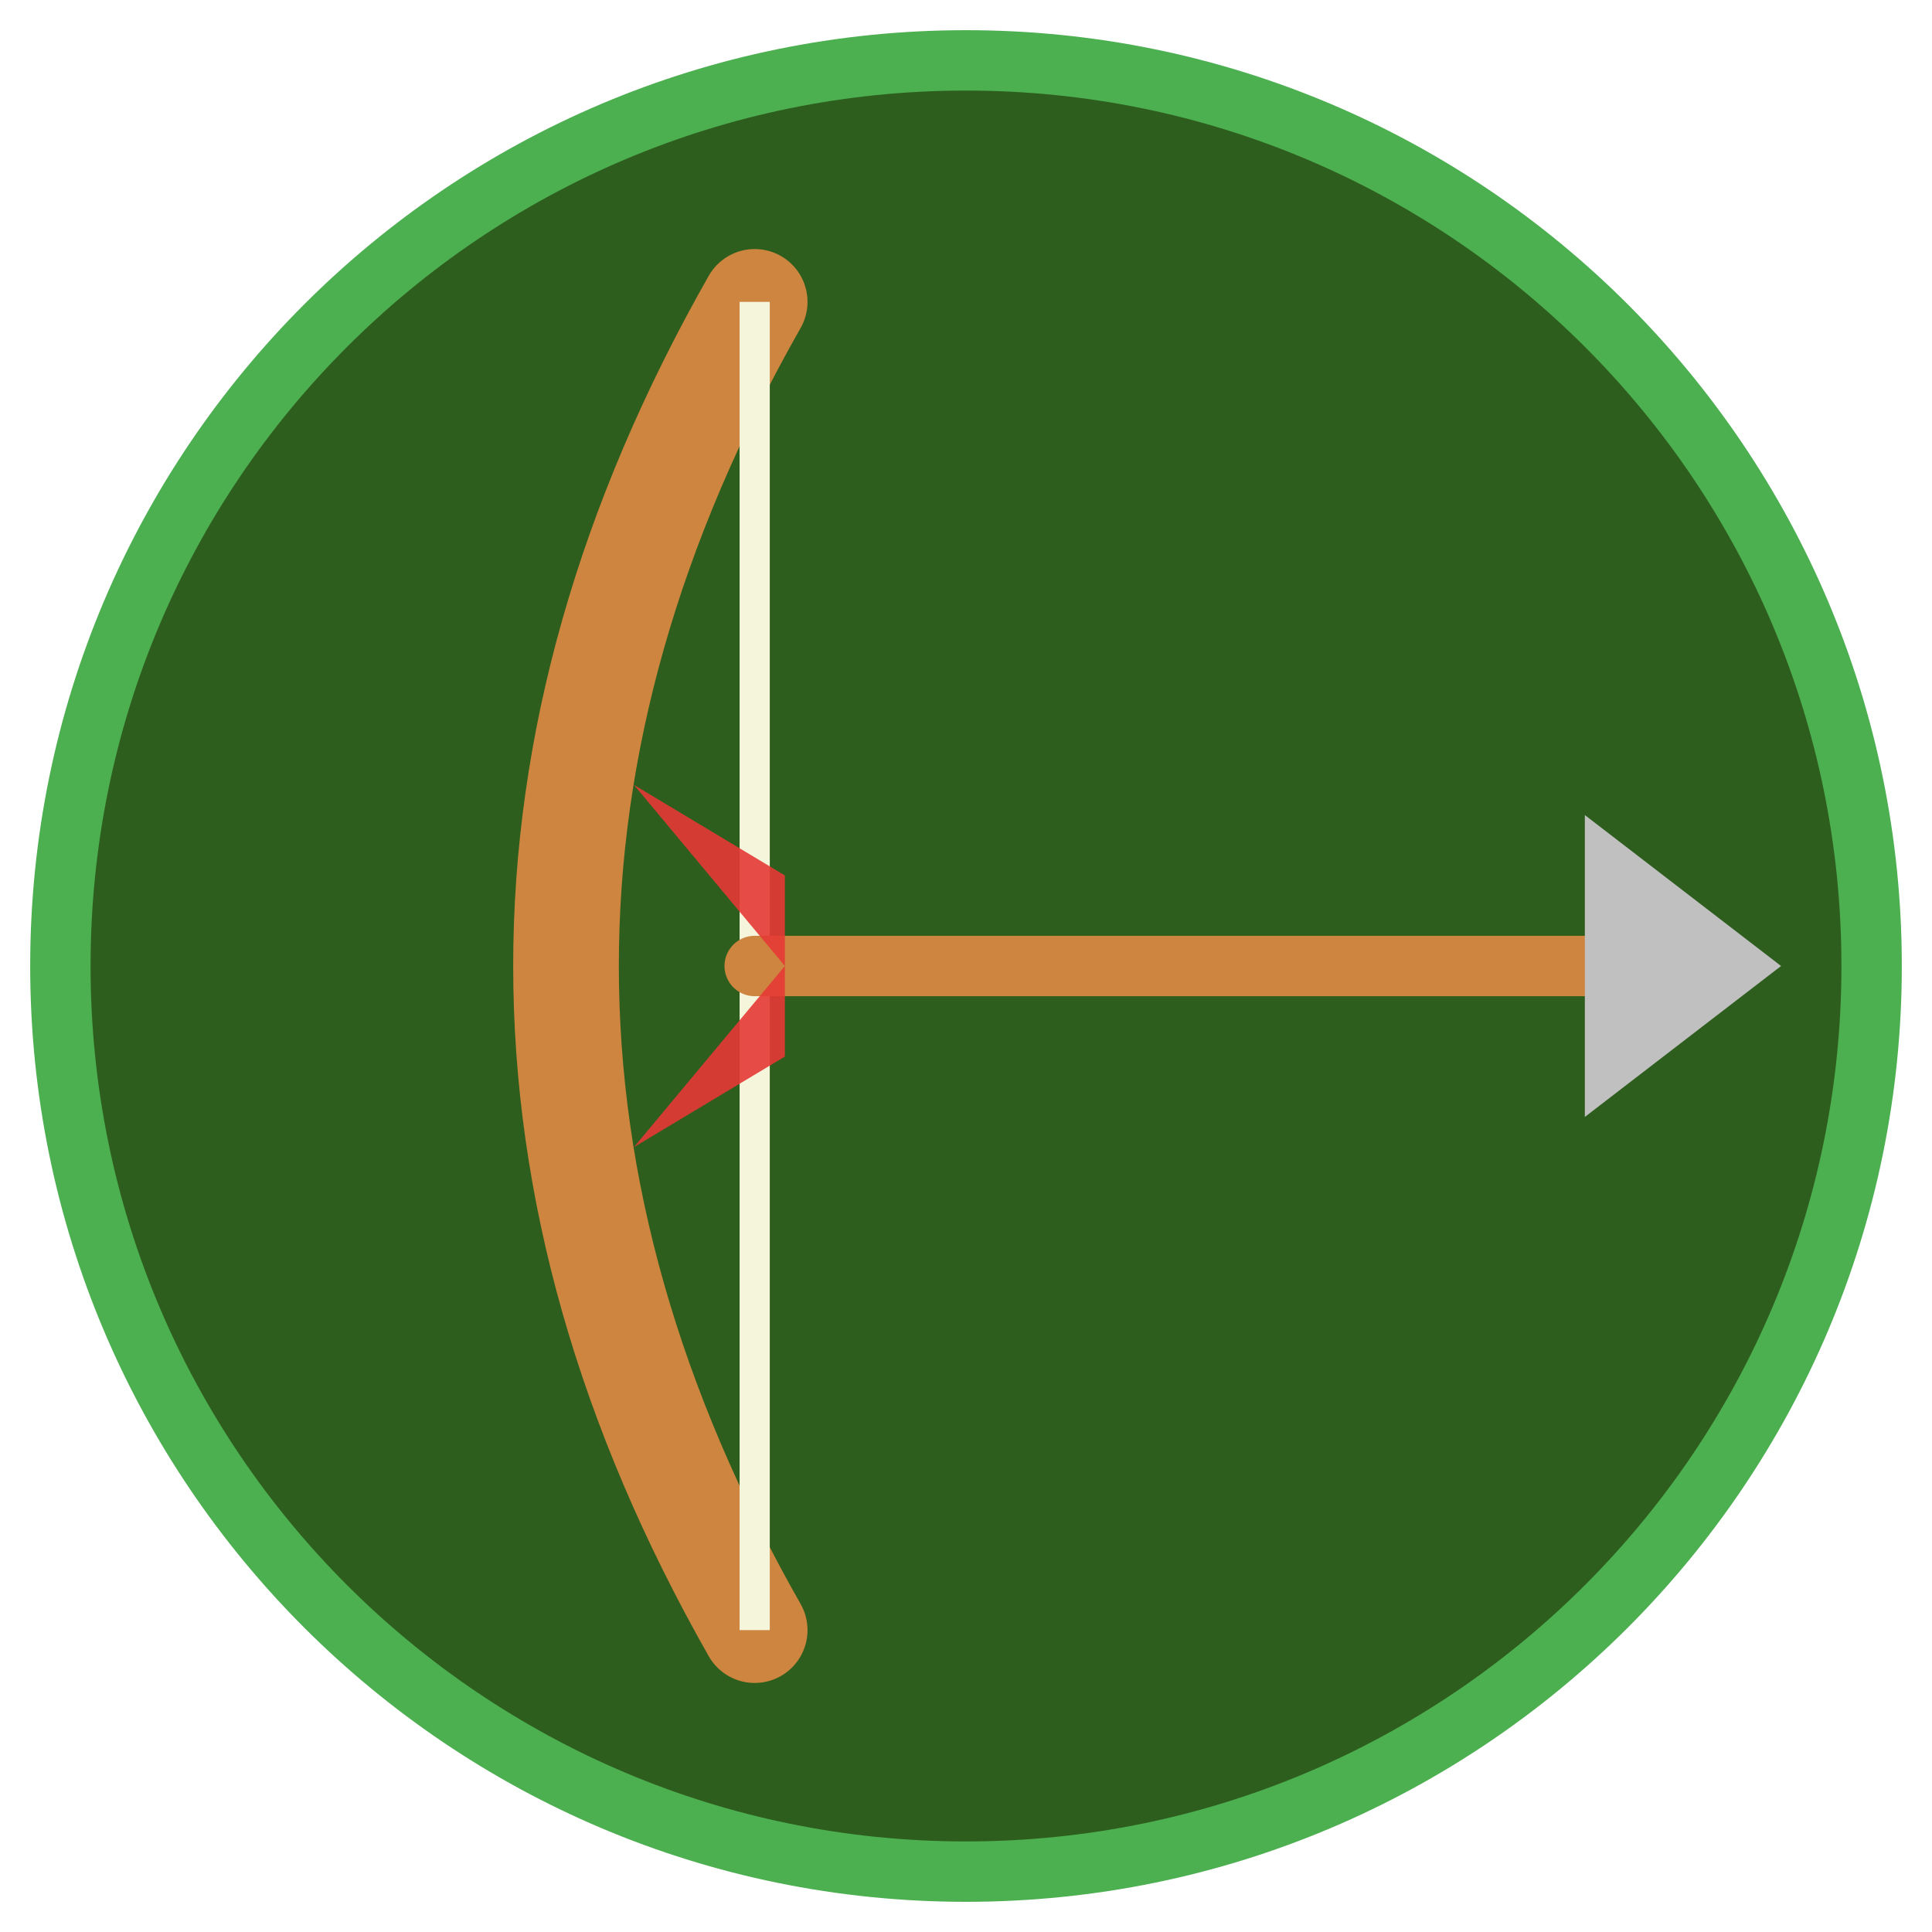
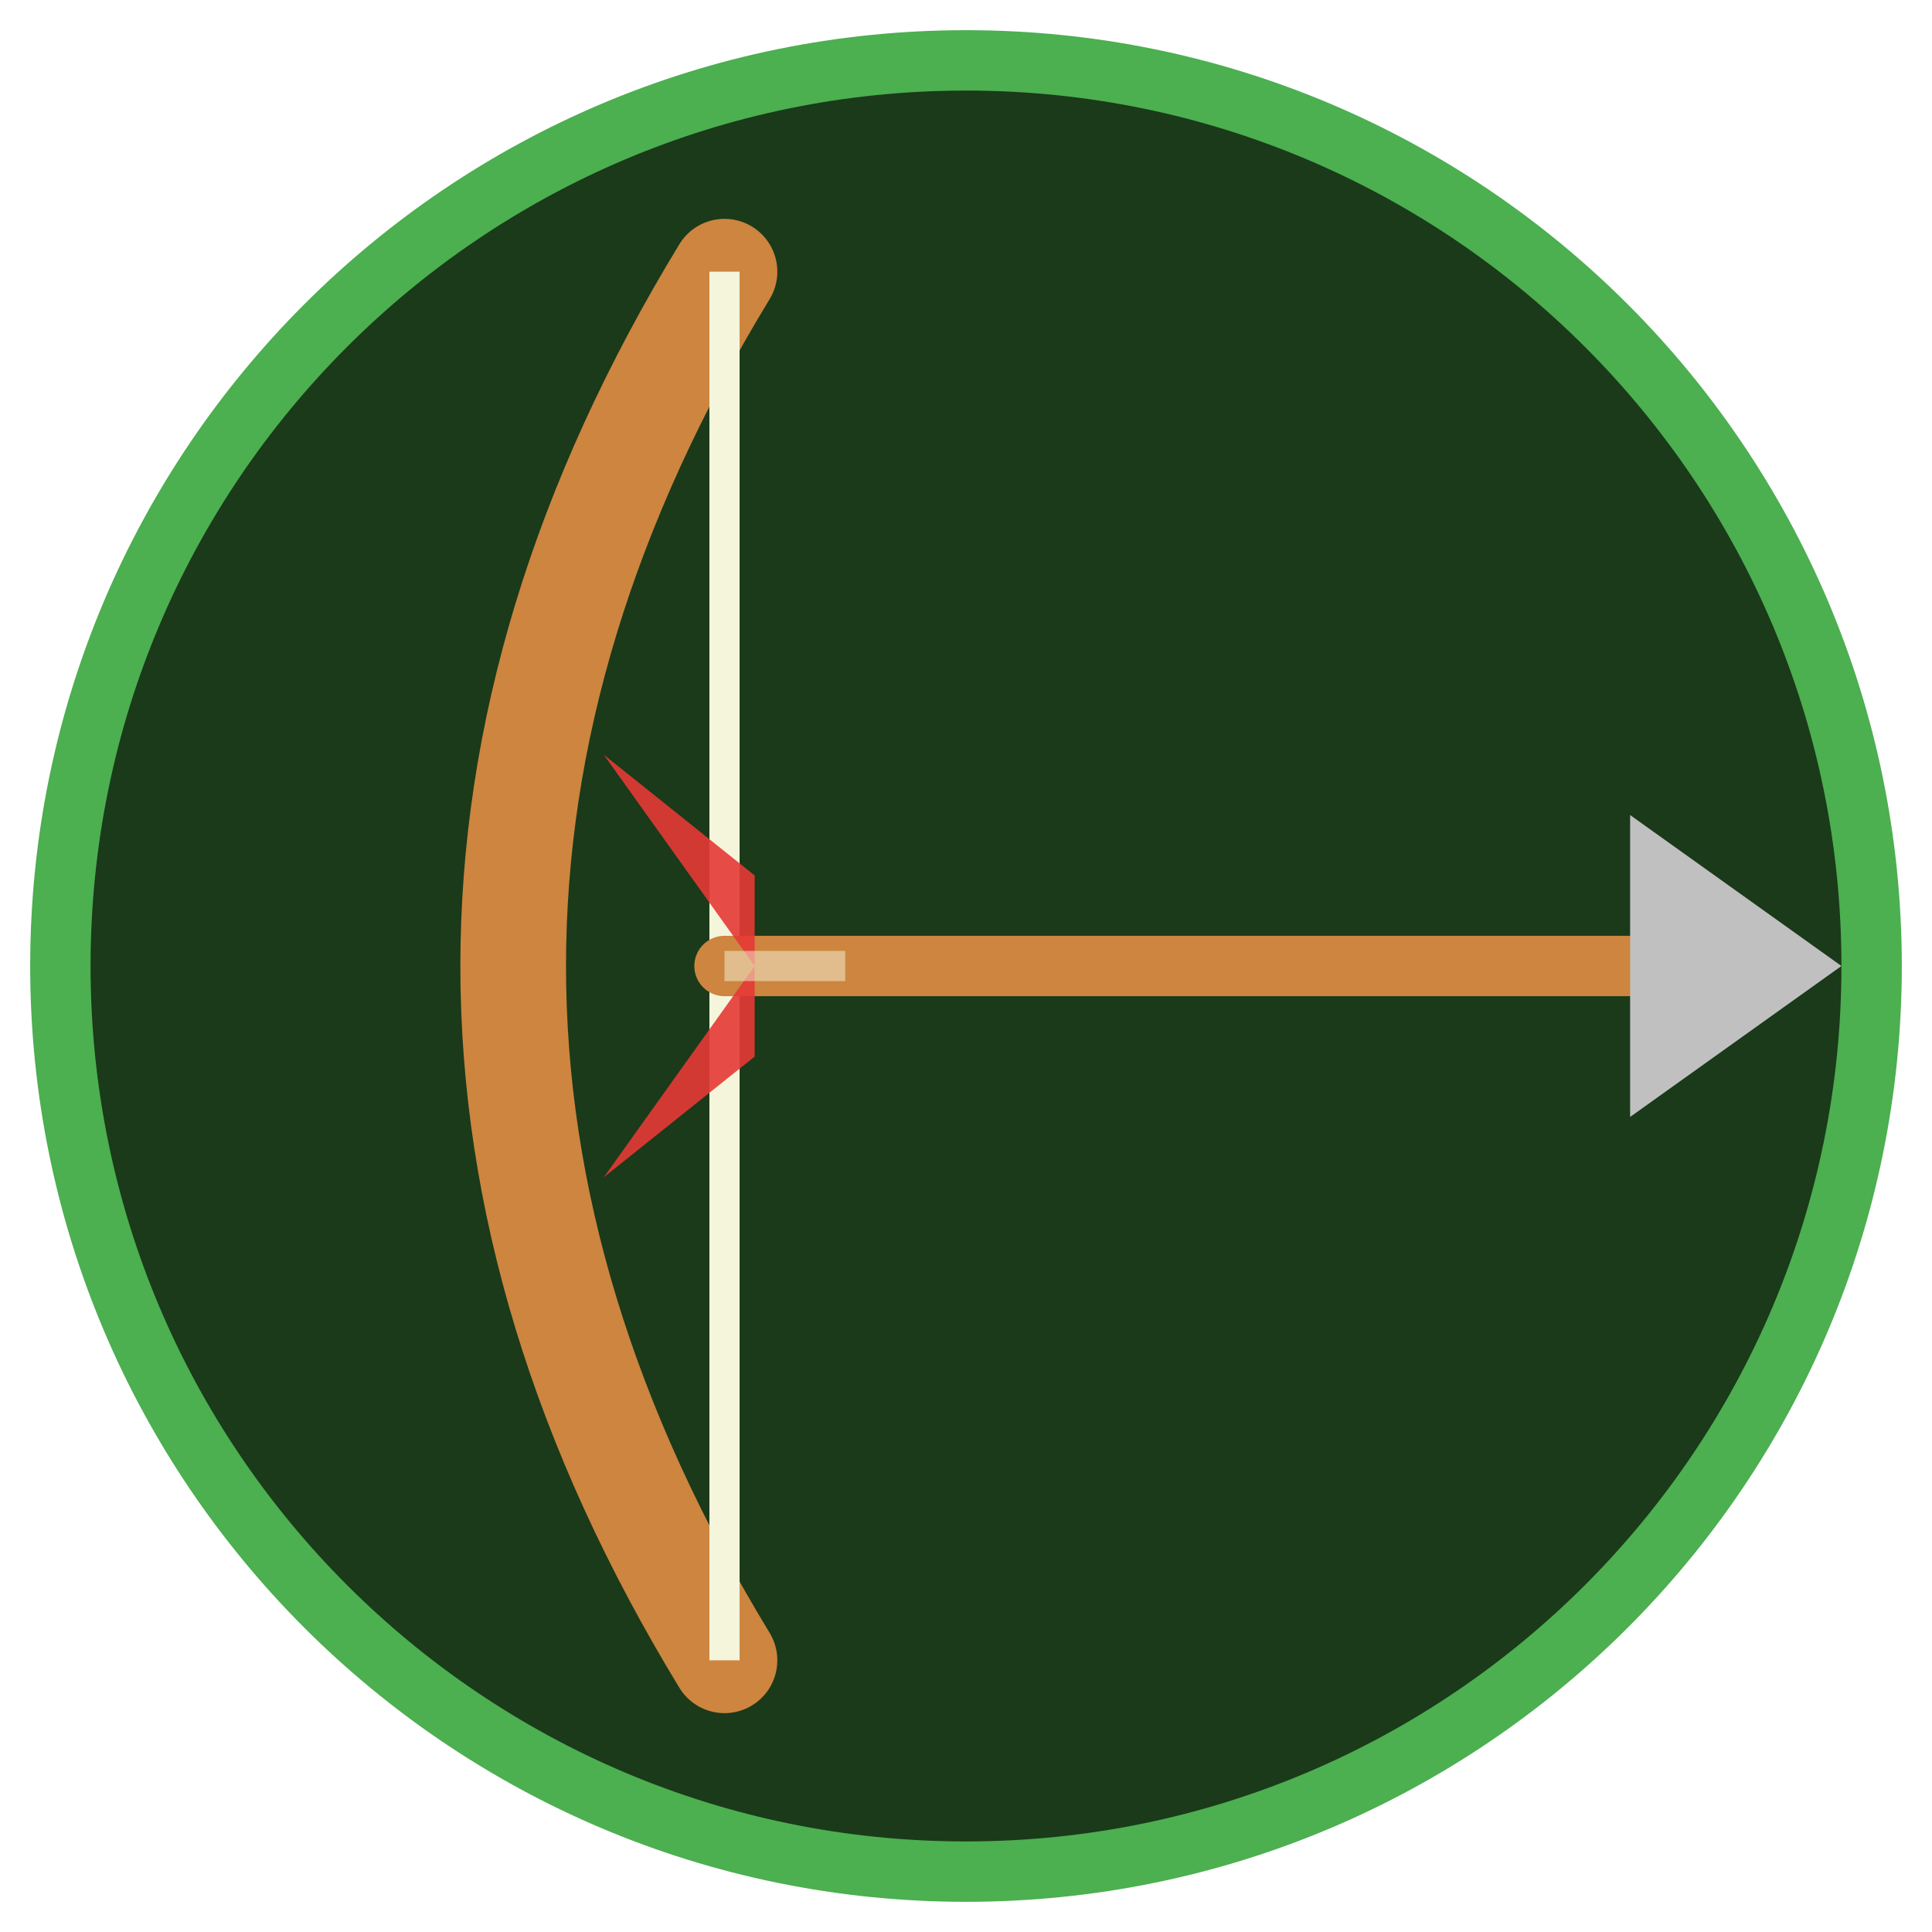
<svg xmlns="http://www.w3.org/2000/svg" width="128" height="128" viewBox="0 0 128 128">
-   <circle cx="64" cy="64" r="60" fill="#2E5E1E" stroke="#4CAF50" stroke-width="4" />
-   <path d="M 50 20 Q 25 64 50 108" fill="none" stroke="#CD853F" stroke-width="7" stroke-linecap="round" />
-   <line x1="50" y1="20" x2="50" y2="108" stroke="#F5F5DC" stroke-width="2" />
-   <line x1="50" y1="64" x2="105" y2="64" stroke="#CD853F" stroke-width="4" stroke-linecap="round" />
-   <polygon points="105,54 105,74 118,64" fill="#C0C0C0" />
-   <polygon points="52,58 42,52 52,64" fill="#E53935" opacity="0.9" />
-   <polygon points="52,70 42,76 52,64" fill="#E53935" opacity="0.9" />
+   <circle cx="64" cy="64" r="60" fill="#1A3A1A" stroke="#4CAF50" stroke-width="4" />
+   <path d="M 48 18 Q 20 64 48 110" fill="none" stroke="#CD853F" stroke-width="7" stroke-linecap="round" />
+   <line x1="48" y1="18" x2="48" y2="110" stroke="#F5F5DC" stroke-width="2" />
+   <line x1="48" y1="64" x2="108" y2="64" stroke="#CD853F" stroke-width="4" stroke-linecap="round" />
+   <polygon points="108,54 108,74 122,64" fill="#C0C0C0" />
+   <polygon points="50,58 40,50 50,64" fill="#E53935" opacity="0.9" />
+   <polygon points="50,70 40,78 50,64" fill="#E53935" opacity="0.9" />
+   <line x1="48" y1="64" x2="56" y2="64" stroke="#F5F5DC" stroke-width="2" opacity="0.5" />
</svg>
